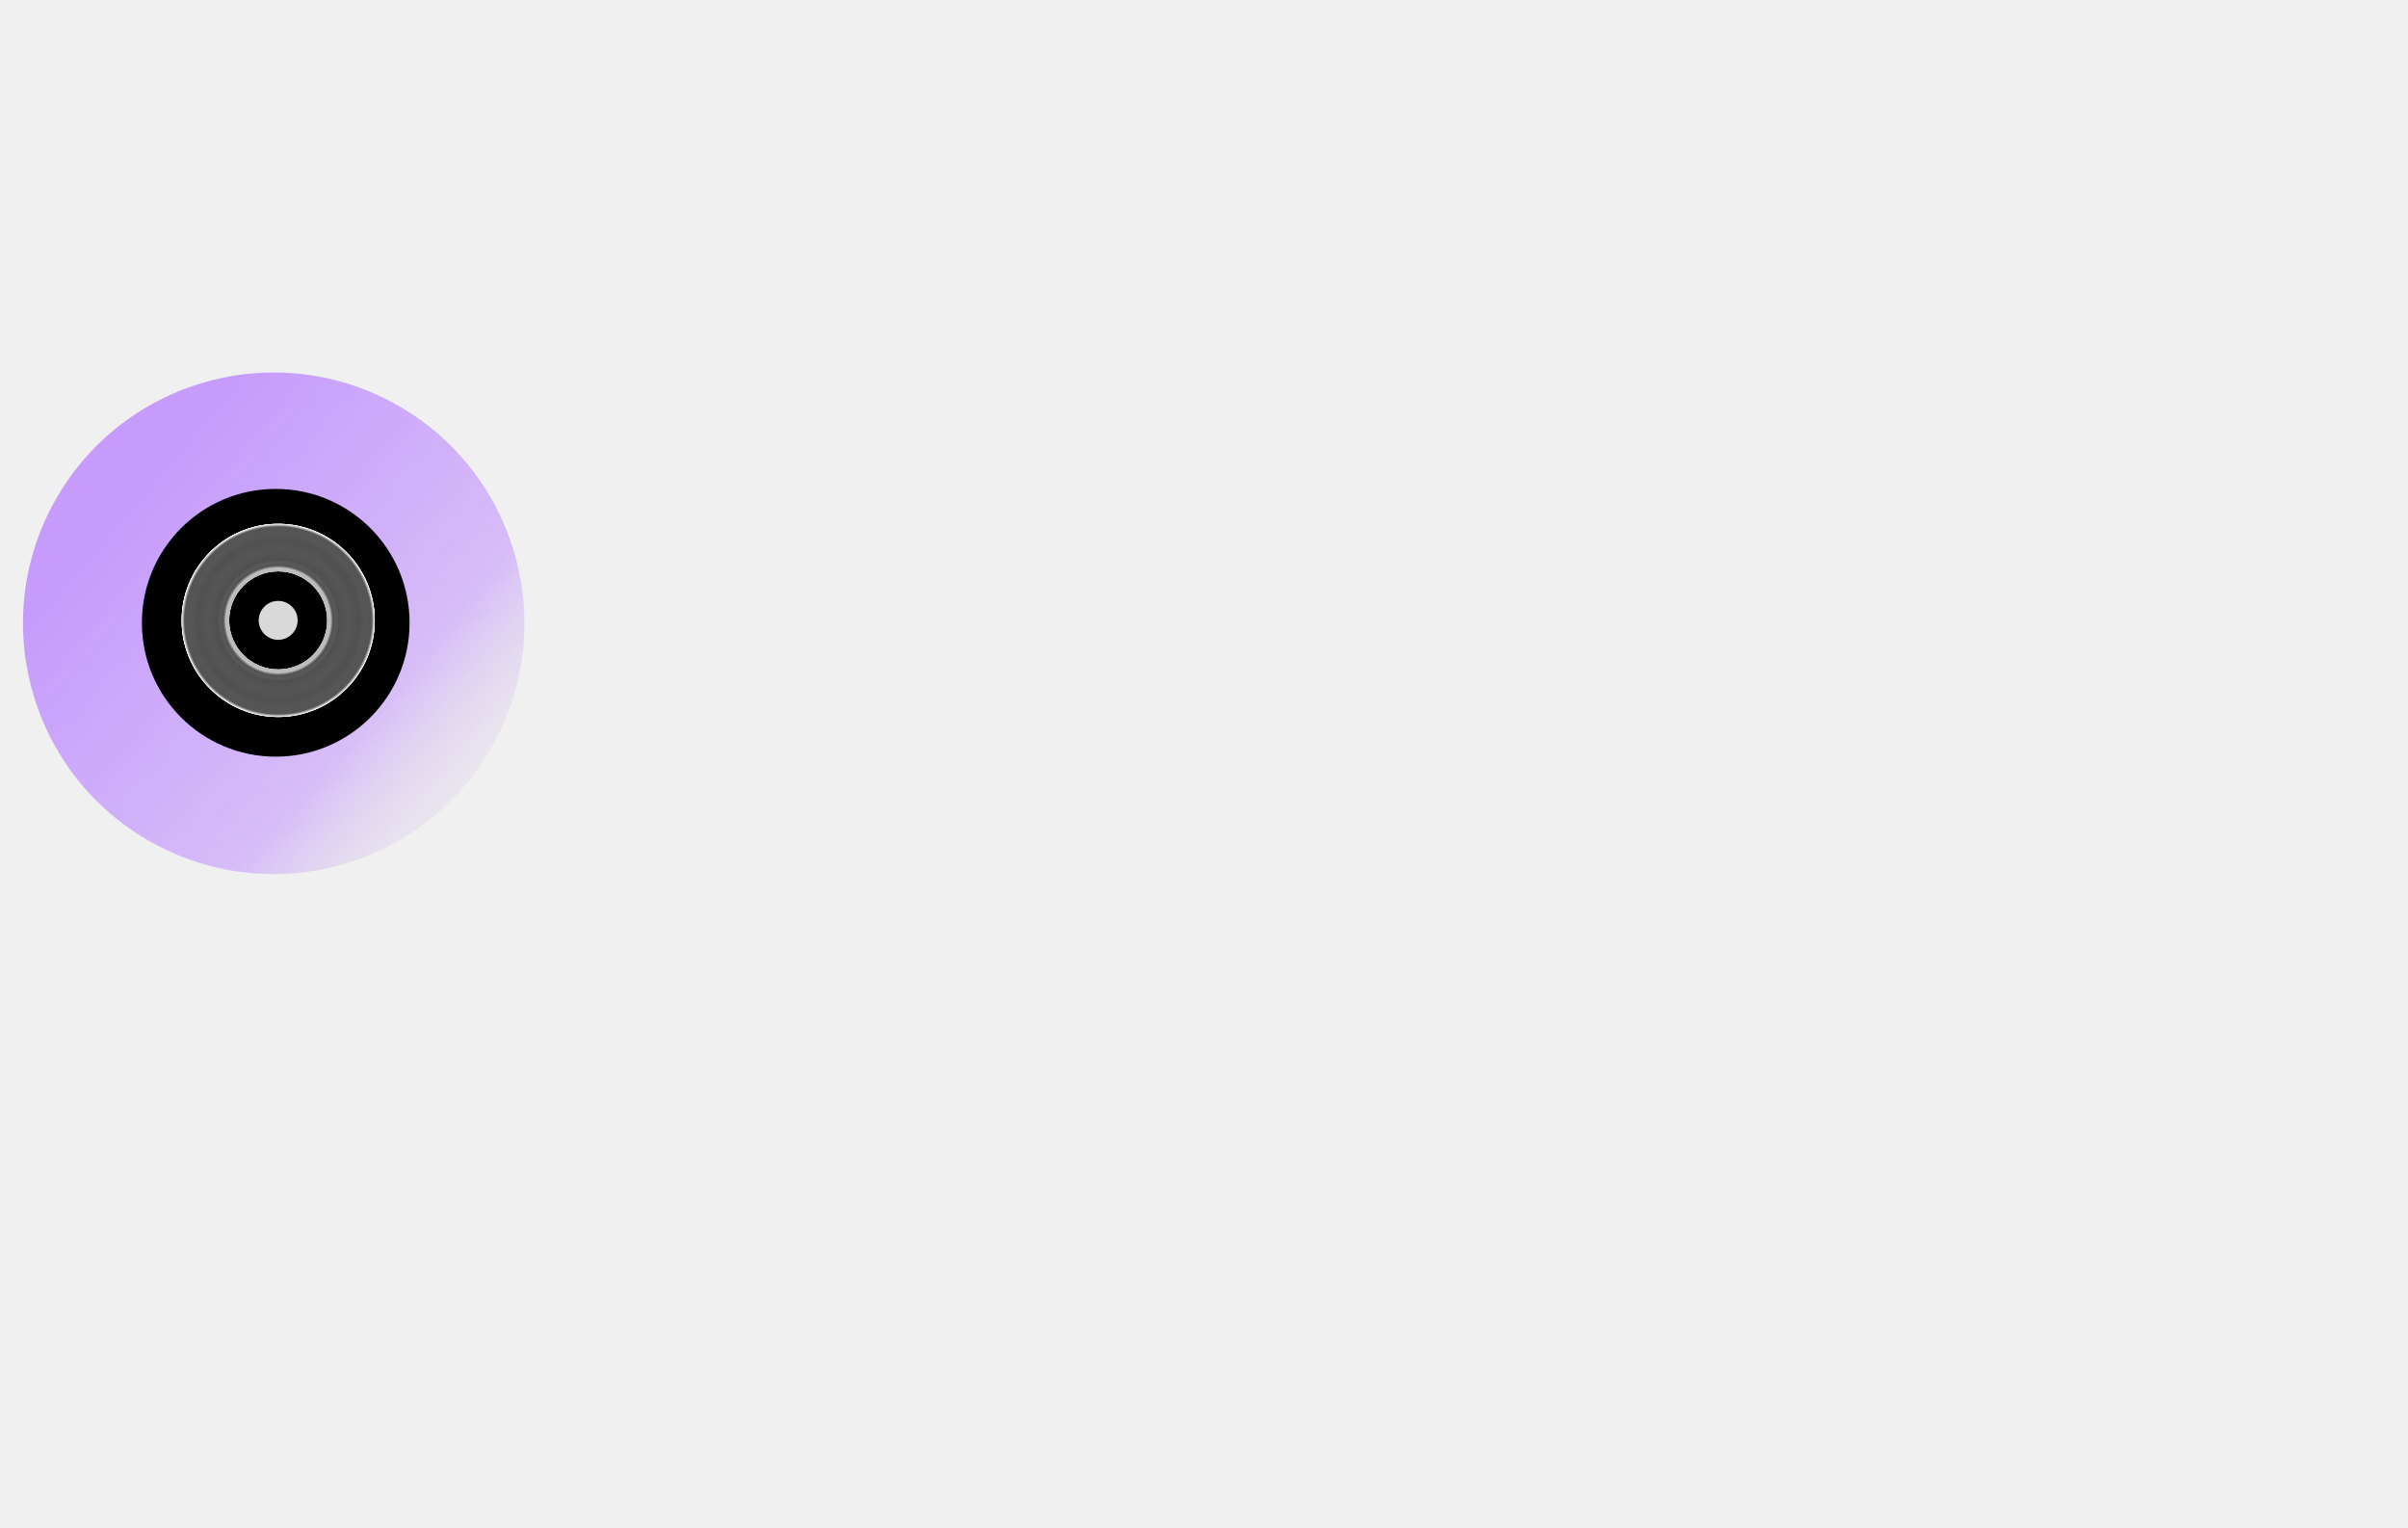
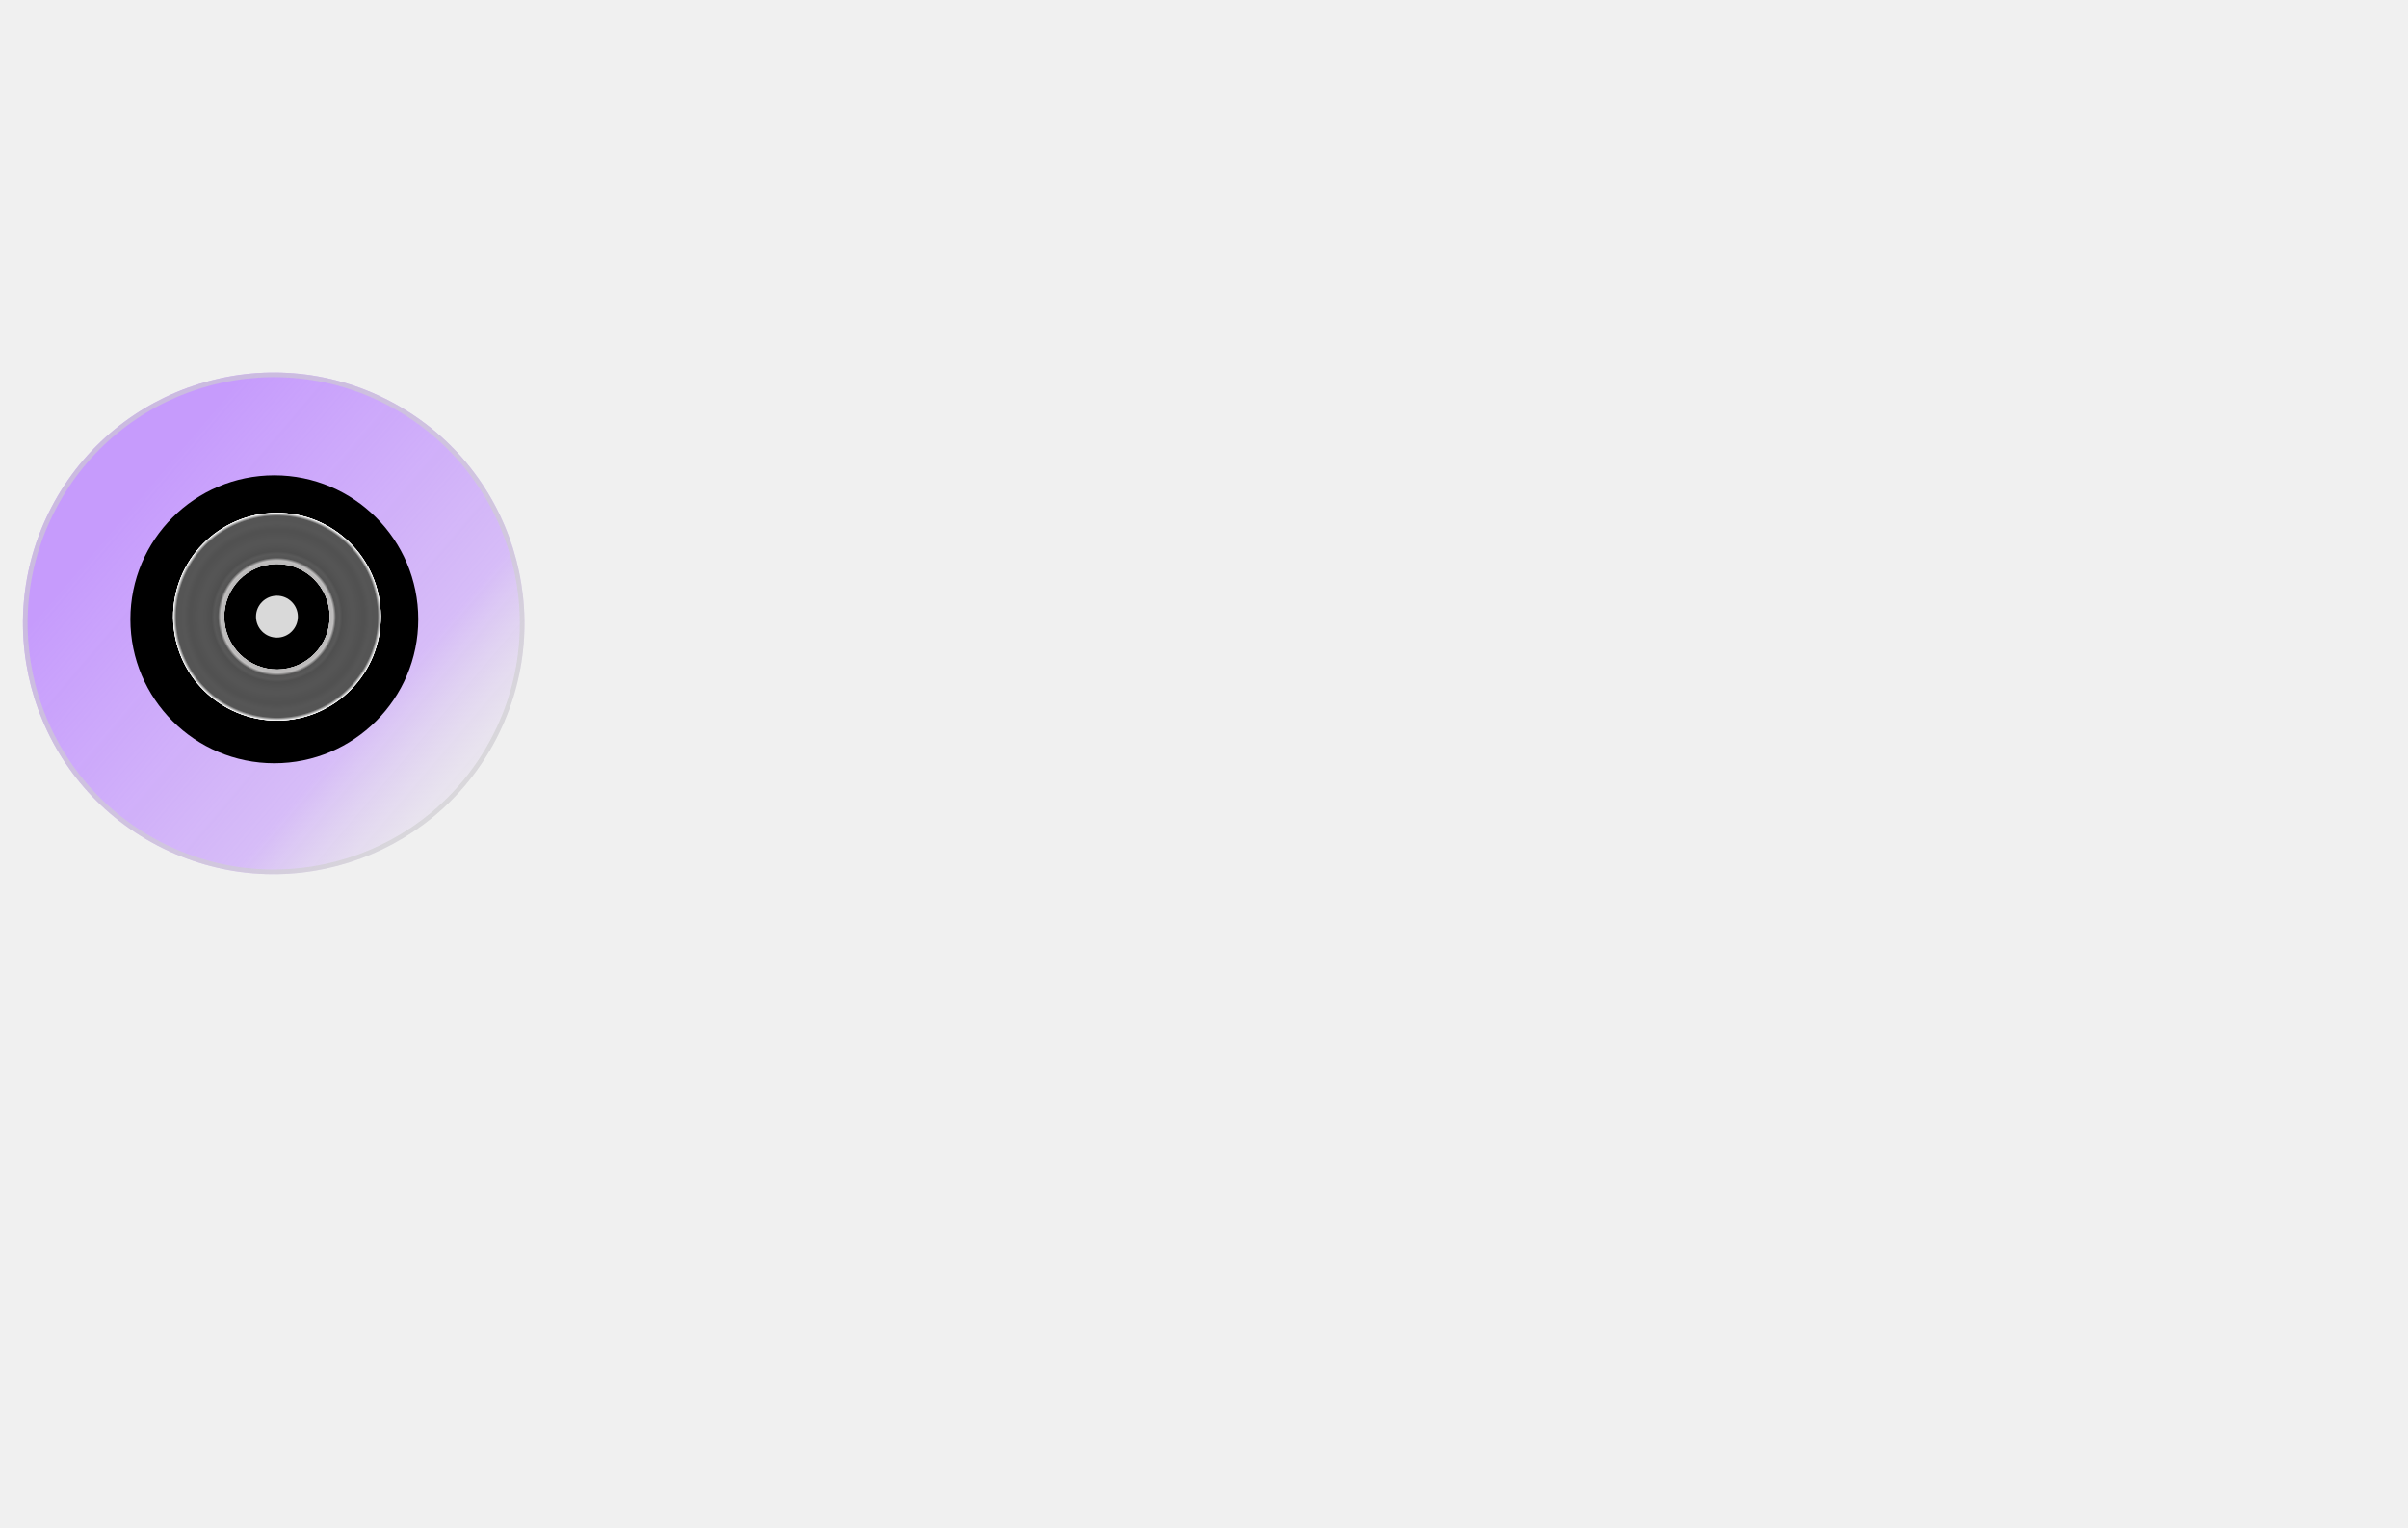
<svg xmlns="http://www.w3.org/2000/svg" width="820" height="520" viewBox="440 180 820 520" fill="none">
  <defs>
-     <linearGradient id="paint19_linear_285_2703" x1="554.253" y1="286.413" x2="516.427" y2="452.216" gradientUnits="userSpaceOnUse">
+     <linearGradient id="rec6-paint6_linear_525_984" x1="321.181" y1="24.7" x2="297.256" y2="129.571" gradientUnits="userSpaceOnUse">
      <stop stop-color="#D9D9D9" stop-opacity="0.03" />
      <stop offset="0.371" stop-color="#BE8BFF" stop-opacity="0.62" />
      <stop offset="1" stop-color="#BE8BFF" />
    </linearGradient>
-     <radialGradient id="paint50_radial_285_2703" cx="0" cy="0" r="1" gradientUnits="userSpaceOnUse" gradientTransform="translate(534.736 391.211) rotate(-0.490819) scale(32.8783)">
+     <radialGradient id="rec6-paint7_radial_525_984" cx="0" cy="0" r="1" gradientUnits="userSpaceOnUse" gradientTransform="translate(308.574 90.1916) rotate(-0.490819) scale(22.3627)">
      <stop stop-color="#232323" />
      <stop offset="0.542" stop-color="#A3A1A1" />
      <stop offset="0.568" stop-color="#0A0A0A" />
      <stop offset="0.604" stop-color="#111111" />
      <stop offset="0.63" stop-color="#030303" />
      <stop offset="0.693" stop-color="#0A0A0A" />
      <stop offset="0.74" stop-color="#0C0C0C" />
      <stop offset="0.776" stop-color="#090909" />
      <stop offset="0.802" stop-color="#070707" />
      <stop offset="0.838" stop-color="#050505" />
      <stop offset="0.894" stop-color="#0D0D0D" />
      <stop offset="0.922" stop-color="#0C0C0C" />
      <stop offset="0.969" stop-color="#0C0C0C" />
      <stop offset="1" stop-color="white" />
    </radialGradient>
-     <radialGradient id="paint51_radial_285_2703" cx="0" cy="0" r="1" gradientUnits="userSpaceOnUse" gradientTransform="translate(534.736 391.211) rotate(-0.490819) scale(32.8783)">
+     <radialGradient id="rec6-paint8_radial_525_984" cx="0" cy="0" r="1" gradientUnits="userSpaceOnUse" gradientTransform="translate(308.574 90.1916) rotate(-0.490819) scale(22.3627)">
      <stop stop-color="#232323" />
      <stop offset="0.542" stop-color="#A3A1A1" />
      <stop offset="0.568" stop-color="#0A0A0A" />
      <stop offset="0.604" stop-color="#111111" />
      <stop offset="0.63" stop-color="#030303" />
      <stop offset="0.693" stop-color="#0A0A0A" />
      <stop offset="0.74" stop-color="#0C0C0C" />
      <stop offset="0.776" stop-color="#090909" />
      <stop offset="0.802" stop-color="#070707" />
      <stop offset="0.838" stop-color="#050505" />
      <stop offset="0.894" stop-color="#0D0D0D" />
      <stop offset="0.922" stop-color="#0C0C0C" />
      <stop offset="0.969" stop-color="#0C0C0C" />
      <stop offset="1" stop-color="white" />
    </radialGradient>
  </defs>
-   <circle cx="533.209" cy="392.208" r="85.375" transform="rotate(117.592 533.209 392.208)" fill="url(#paint19_linear_285_2703)" fill-opacity="0.83" />
-   <circle cx="533.895" cy="392.027" r="45.577" fill="black" />
-   <path d="M534.454 358.334C552.612 358.179 567.458 372.772 567.613 390.93C567.769 409.087 553.175 423.933 535.018 424.088C516.86 424.244 502.015 409.651 501.859 391.493C501.703 373.336 516.297 358.49 534.454 358.334ZM534.879 407.913C544.103 407.834 551.517 400.292 551.438 391.068C551.359 381.844 543.817 374.431 534.593 374.51C525.369 374.589 517.955 382.13 518.034 391.354C518.114 400.579 525.655 407.992 534.879 407.913Z" fill="white" />
-   <path d="M534.454 358.334C552.612 358.179 567.458 372.772 567.613 390.93C567.769 409.087 553.175 423.933 535.018 424.088C516.86 424.244 502.015 409.651 501.859 391.493C501.703 373.336 516.297 358.49 534.454 358.334ZM534.879 407.913C544.103 407.834 551.517 400.292 551.438 391.068C551.359 381.844 543.817 374.431 534.593 374.51C525.369 374.589 517.955 382.13 518.034 391.354C518.114 400.579 525.655 407.992 534.879 407.913Z" fill="url(#paint50_radial_285_2703)" fill-opacity="0.7" />
-   <path d="M534.454 358.334C552.612 358.179 567.458 372.772 567.613 390.93C567.769 409.087 553.175 423.933 535.018 424.088C516.86 424.244 502.015 409.651 501.859 391.493C501.703 373.336 516.297 358.49 534.454 358.334ZM534.879 407.913C544.103 407.834 551.517 400.292 551.438 391.068C551.359 381.844 543.817 374.431 534.593 374.51C525.369 374.589 517.955 382.13 518.034 391.354C518.114 400.579 525.655 407.992 534.879 407.913Z" fill="white" />
-   <path d="M534.454 358.334C552.612 358.179 567.458 372.772 567.613 390.93C567.769 409.087 553.175 423.933 535.018 424.088C516.86 424.244 502.015 409.651 501.859 391.493C501.703 373.336 516.297 358.49 534.454 358.334ZM534.879 407.913C544.103 407.834 551.517 400.292 551.438 391.068C551.359 381.844 543.817 374.431 534.593 374.51C525.369 374.589 517.955 382.13 518.034 391.354C518.114 400.579 525.655 407.992 534.879 407.913Z" fill="url(#paint51_radial_285_2703)" fill-opacity="0.7" />
-   <circle cx="534.723" cy="391.201" r="6.629" fill="#D9D9D9" />
+   <g transform="translate(533.209 392.208) scale(1.581026) translate(-307.871 -91.6161)">
+     <circle cx="307.871" cy="91.616" r="54" transform="rotate(117.592 307.871 91.6161)" fill="url(#rec6-paint6_linear_525_984)" fill-opacity="0.83" />
+     <circle cx="307.871" cy="91.616" r="53.5" transform="rotate(117.592 307.871 91.6161)" stroke="#CECECE" stroke-opacity="0.62" />
+     <circle cx="308.001" cy="90.747" r="31" fill="black" />
+     <path d="M308.382 67.83C320.732 67.724 330.83 77.65 330.936 90C331.041 102.35 321.115 112.448 308.765 112.554C296.415 112.659 286.318 102.733 286.212 90.383C286.106 78.033 296.032 67.936 308.382 67.83ZM308.671 101.551C314.945 101.498 319.987 96.368 319.934 90.094C319.88 83.82 314.75 78.778 308.476 78.832C302.202 78.885 297.16 84.015 297.214 90.289C297.268 96.563 302.397 101.605 308.671 101.551Z" fill="white" />
+     <path d="M308.382 67.83C320.732 67.724 330.83 77.65 330.936 90C331.041 102.35 321.115 112.448 308.765 112.554C296.415 112.659 286.318 102.733 286.212 90.383C286.106 78.033 296.032 67.936 308.382 67.83ZM308.671 101.551C314.945 101.498 319.987 96.368 319.934 90.094C319.88 83.82 314.75 78.778 308.476 78.832C302.202 78.885 297.16 84.015 297.214 90.289C297.268 96.563 302.397 101.605 308.671 101.551Z" fill="url(#rec6-paint7_radial_525_984)" fill-opacity="0.7" />
+     <path d="M308.382 67.83C320.732 67.724 330.83 77.65 330.936 90C331.041 102.35 321.115 112.448 308.765 112.554C296.415 112.659 286.318 102.733 286.212 90.383C286.106 78.033 296.032 67.936 308.382 67.83ZM308.671 101.551C314.945 101.498 319.987 96.368 319.934 90.094C319.88 83.82 314.75 78.778 308.476 78.832C302.202 78.885 297.16 84.015 297.214 90.289C297.268 96.563 302.397 101.605 308.671 101.551Z" fill="white" />
+     <path d="M308.382 67.83C320.732 67.724 330.83 77.65 330.936 90C331.041 102.35 321.115 112.448 308.765 112.554C296.415 112.659 286.318 102.733 286.212 90.383C286.106 78.033 296.032 67.936 308.382 67.83ZM308.671 101.551C314.945 101.498 319.987 96.368 319.934 90.094C319.88 83.82 314.75 78.778 308.476 78.832C302.202 78.885 297.16 84.015 297.214 90.289C297.268 96.563 302.397 101.605 308.671 101.551Z" fill="url(#rec6-paint8_radial_525_984)" fill-opacity="0.7" />
+     <circle cx="308.563" cy="90.184" r="4.509" fill="#D9D9D9" />
+   </g>
</svg>
